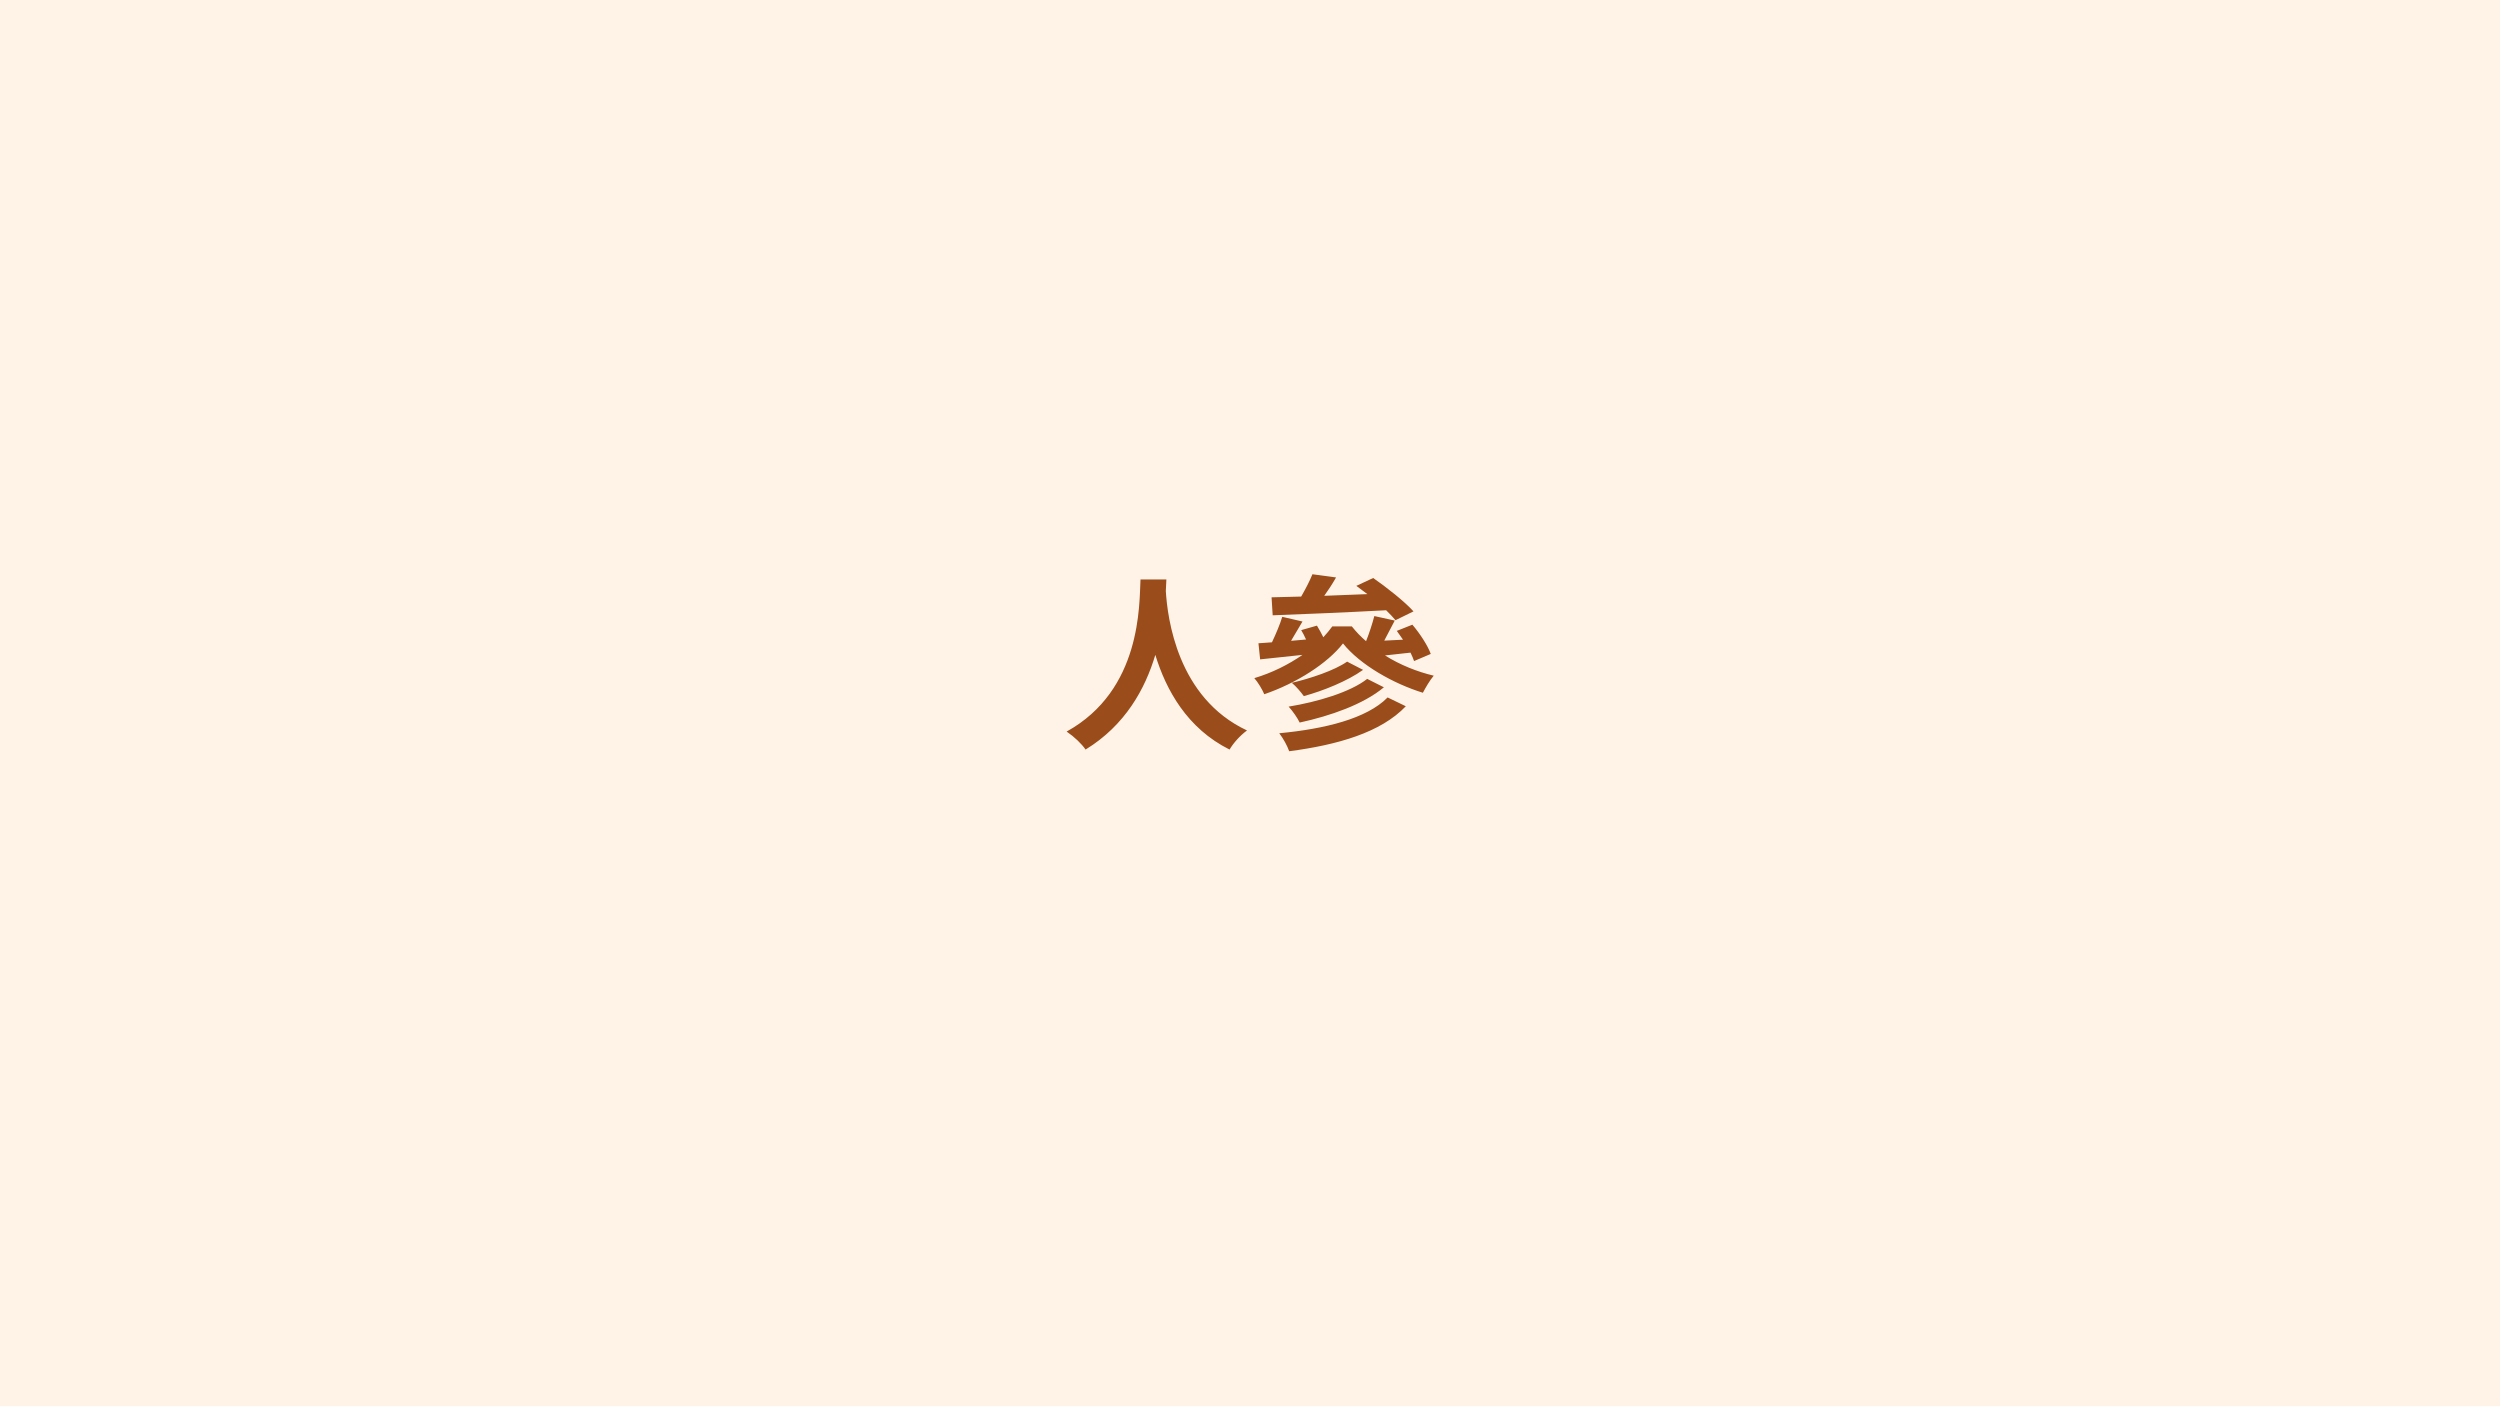
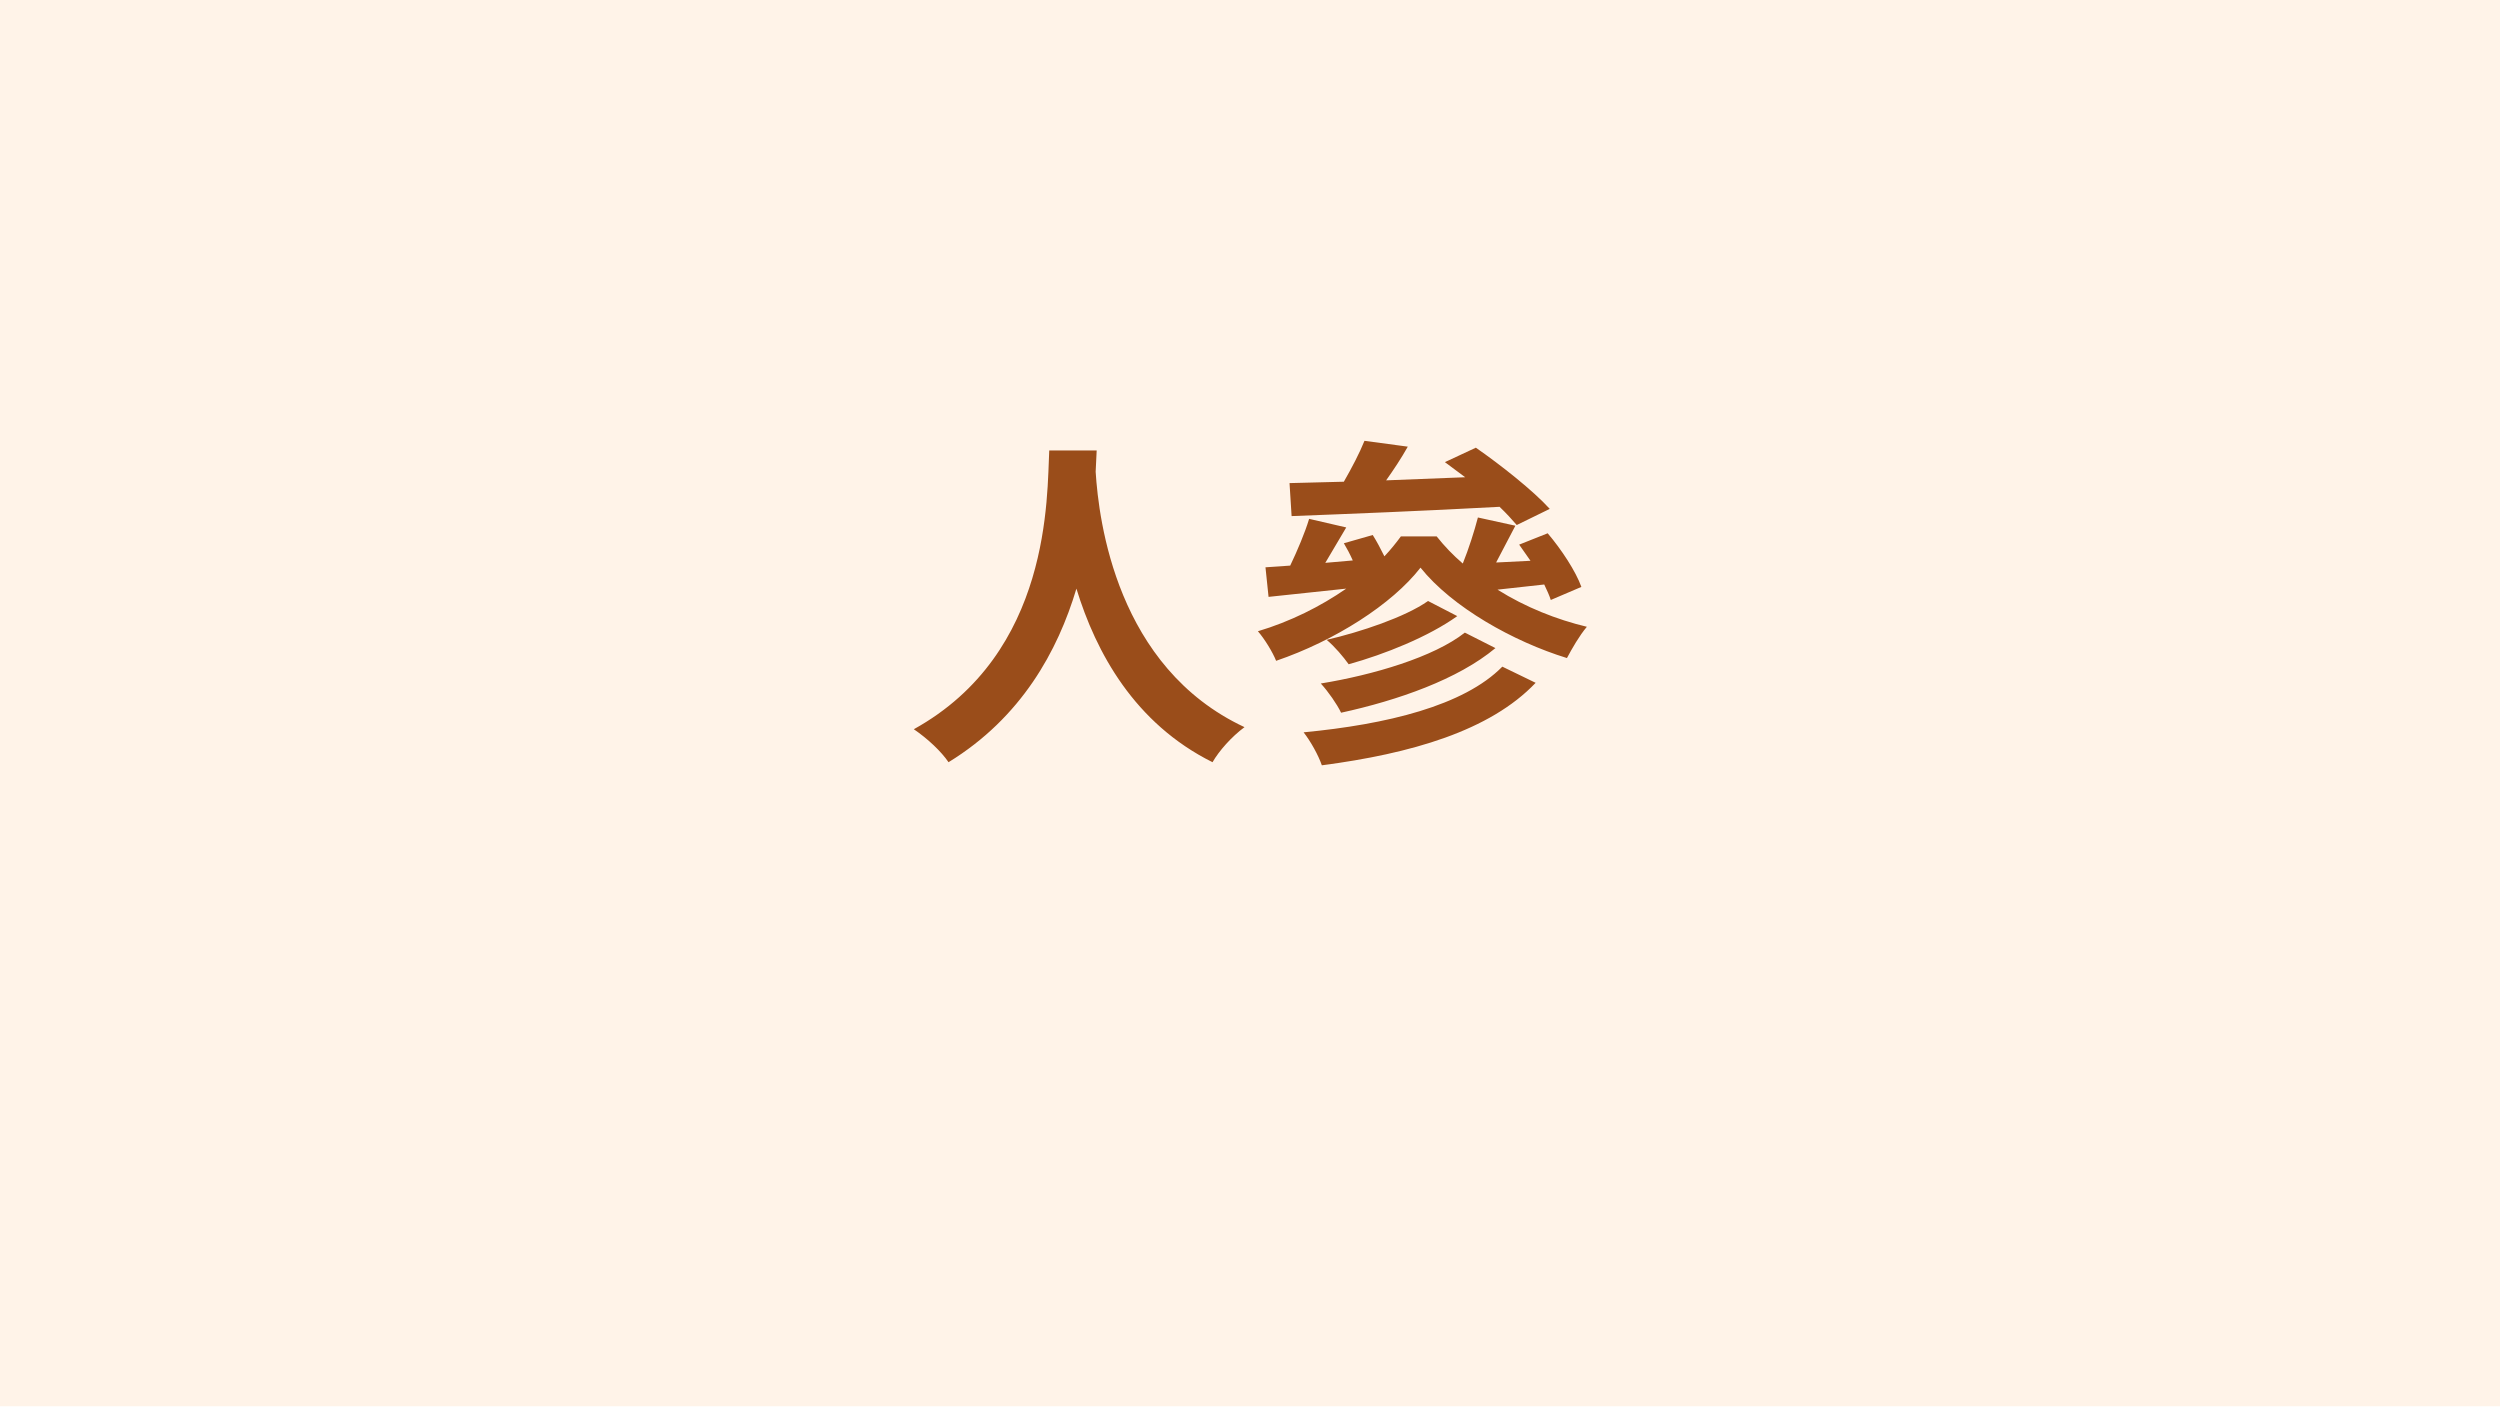
<svg xmlns="http://www.w3.org/2000/svg" viewBox="0 0 1600 900" role="img" aria-label="人參">
  <rect width="1600" height="900" fill="#FFF3E8" />
-   <text x="800" y="470" text-anchor="middle" fill="#9A4D1A" font-family="Noto Sans TC, Inter, Arial, sans-serif" font-size="120" font-weight="700">人參</text>
+   <text x="800" y="470" text-anchor="middle" fill="#9A4D1A" font-family="Noto Sans TC, Inter, Arial, sans-serif" font-size="220" font-weight="700">人參</text>
</svg>
